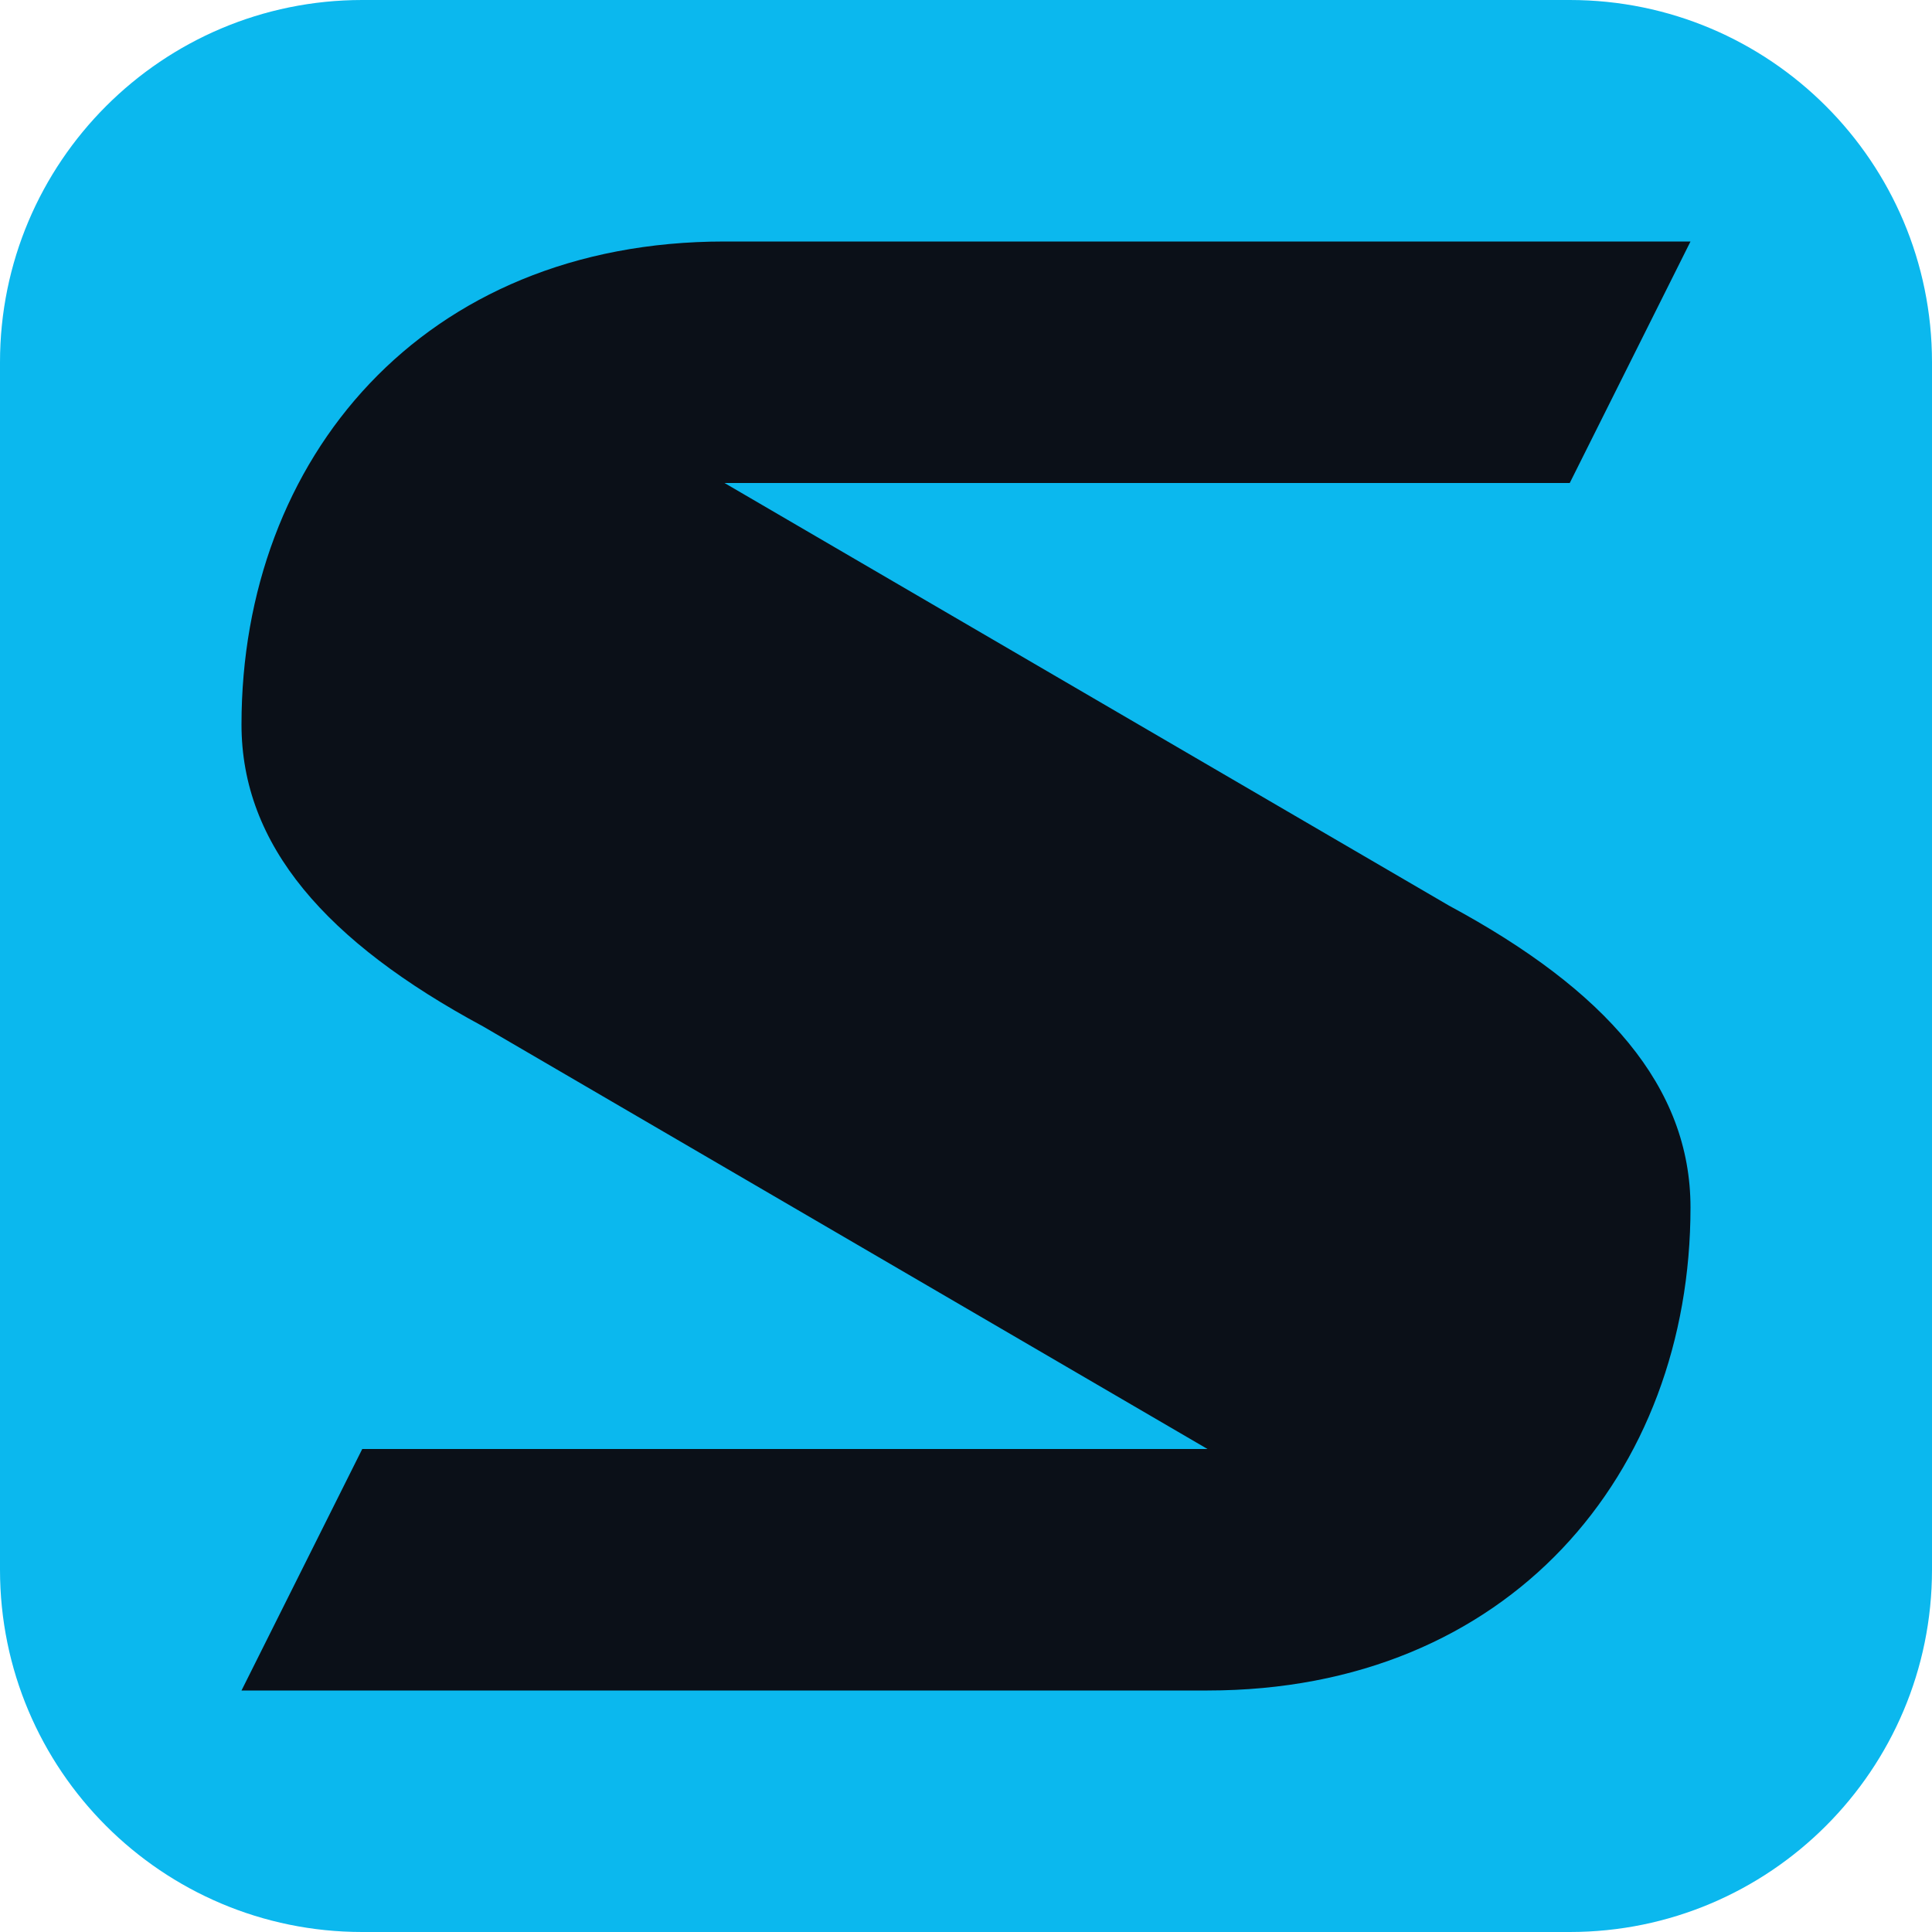
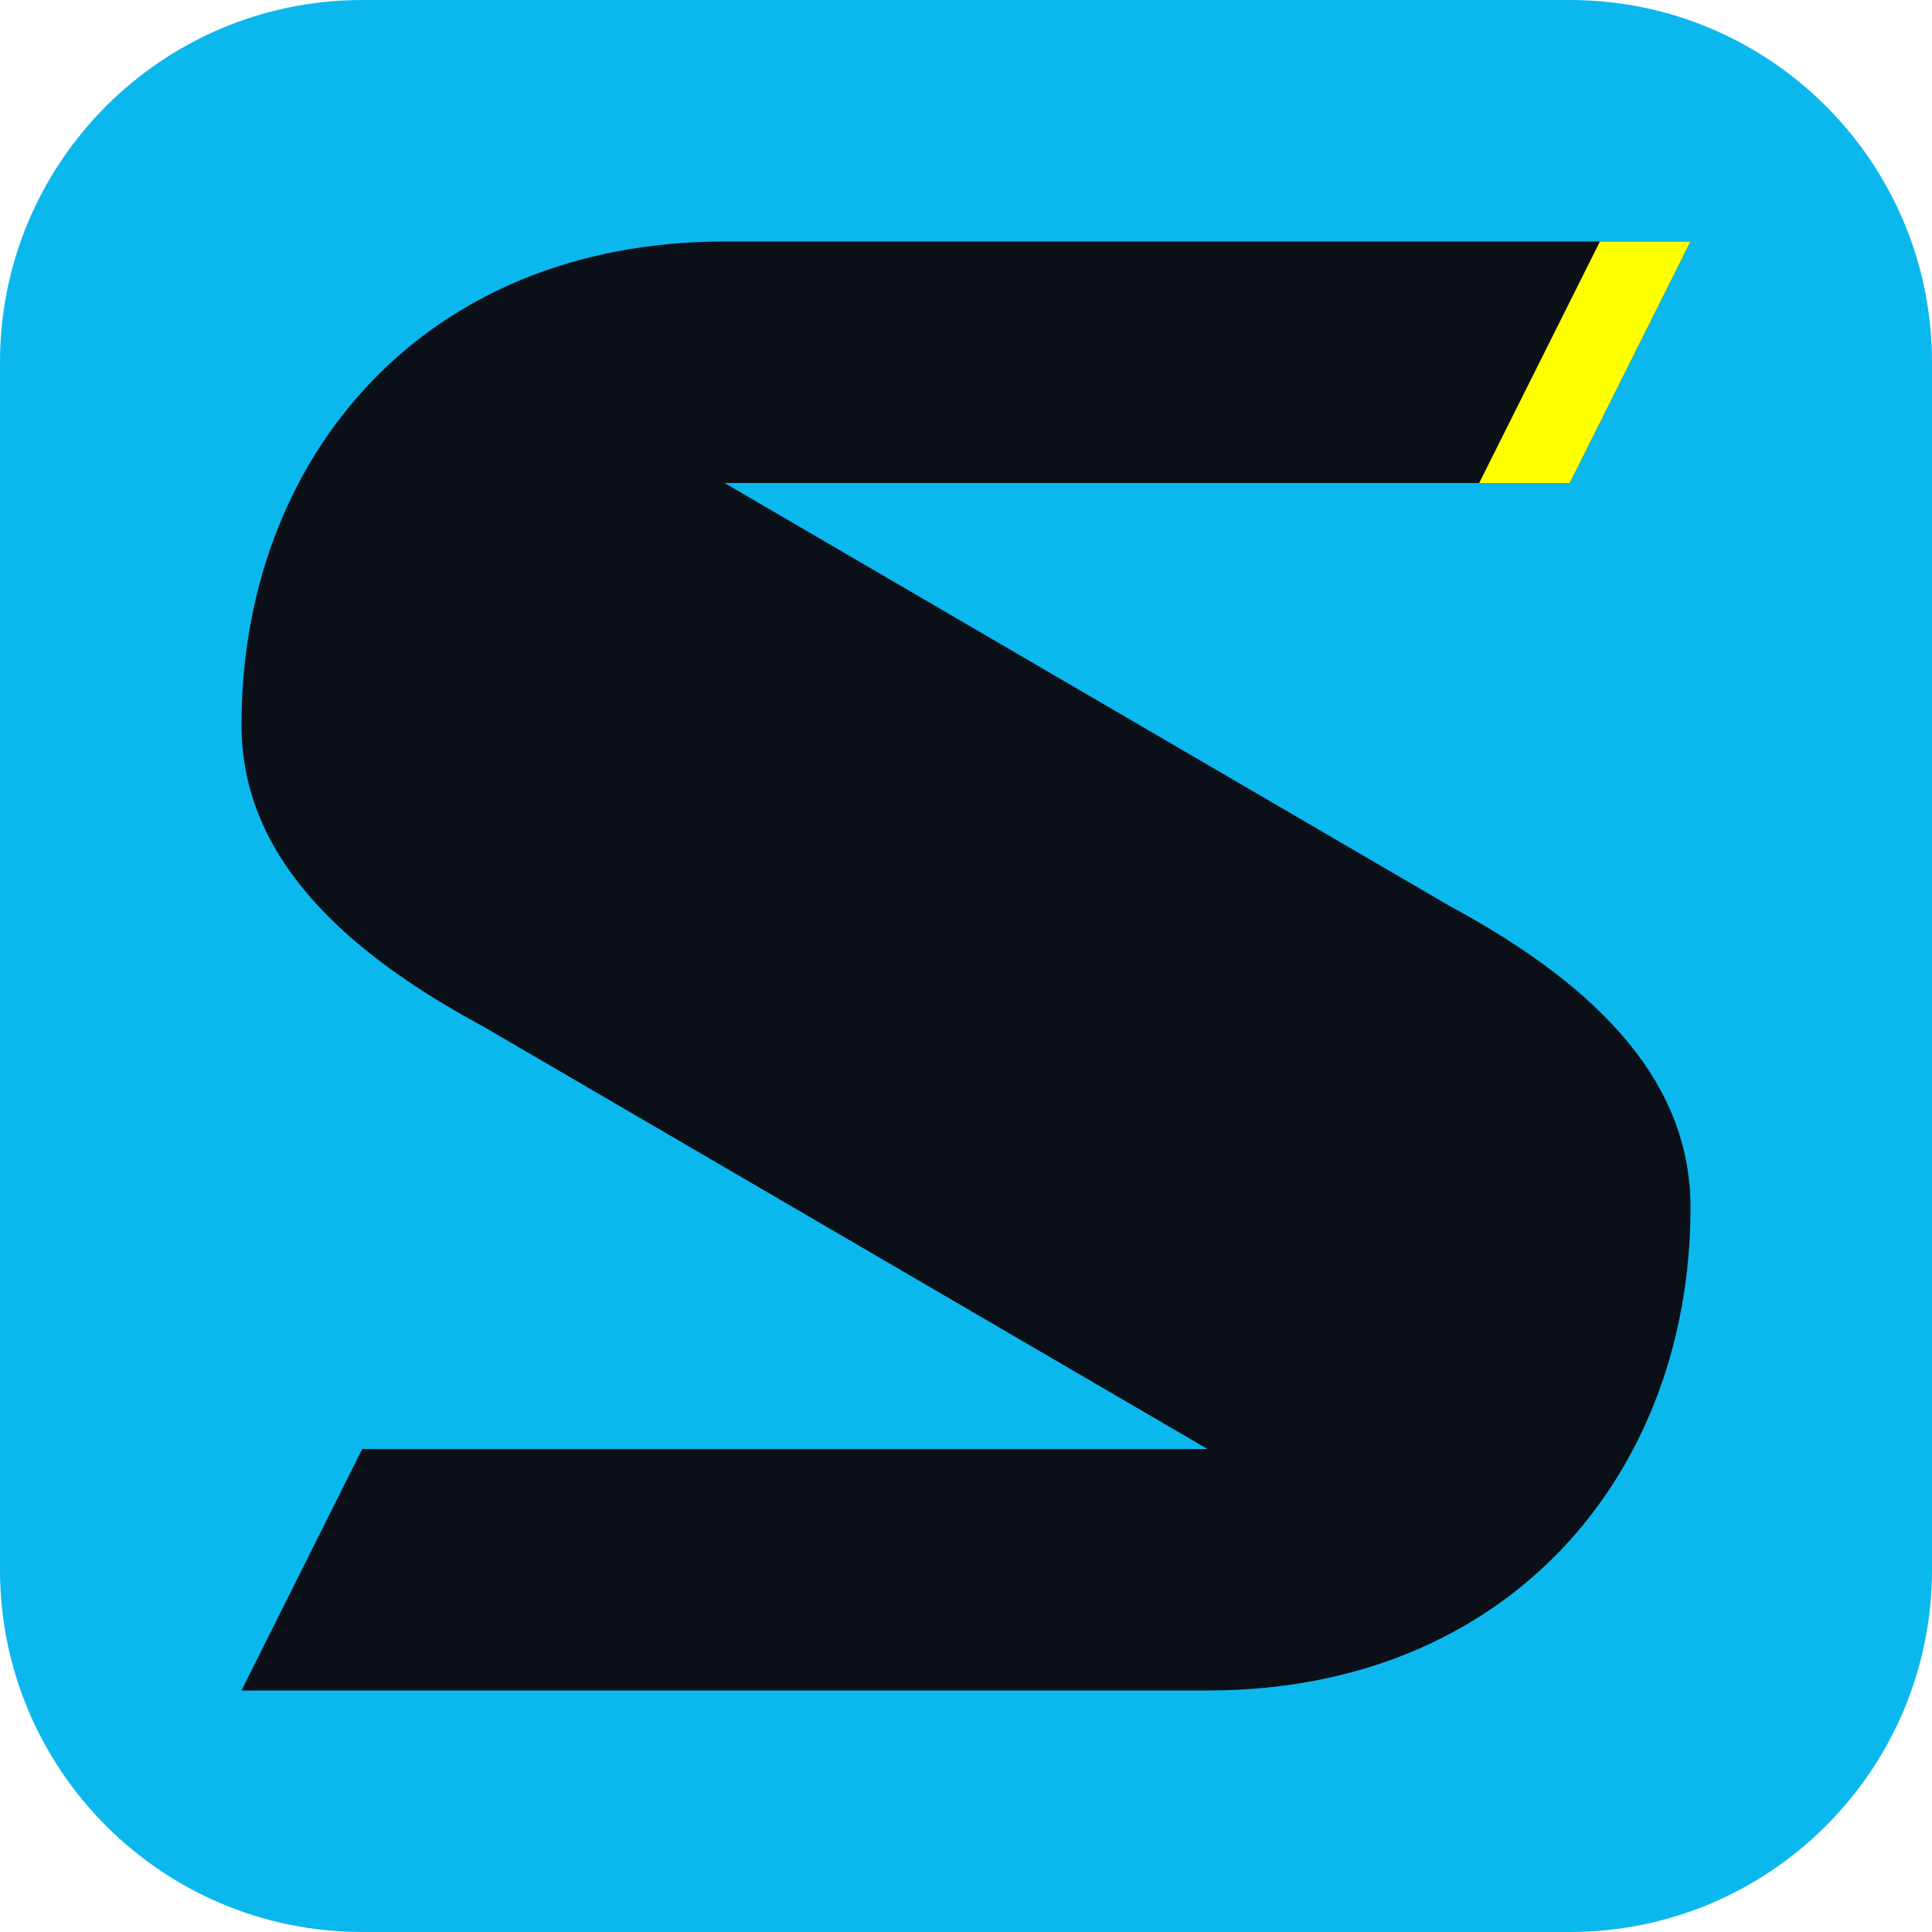
<svg xmlns="http://www.w3.org/2000/svg" width="16" height="16" viewBox="0 0 16 16" role="img" aria-label="samirhv">
  <rect width="16" height="16" rx="3" fill="#0BB8EE" />
  <path d="M14 2H6C3.5 2 2 3.8 2 6C2 7 2.7 7.8 4 8.5L10 12H3L2 14H10C12.5 14 14 12.2 14 10C14 9 13.3 8.2 12 7.5L6 4H13Z" fill="#0B1018" />
+   <path d="M13.25 2H14L13 4H12.25Z" fill="#FFFF00" />
</svg>
